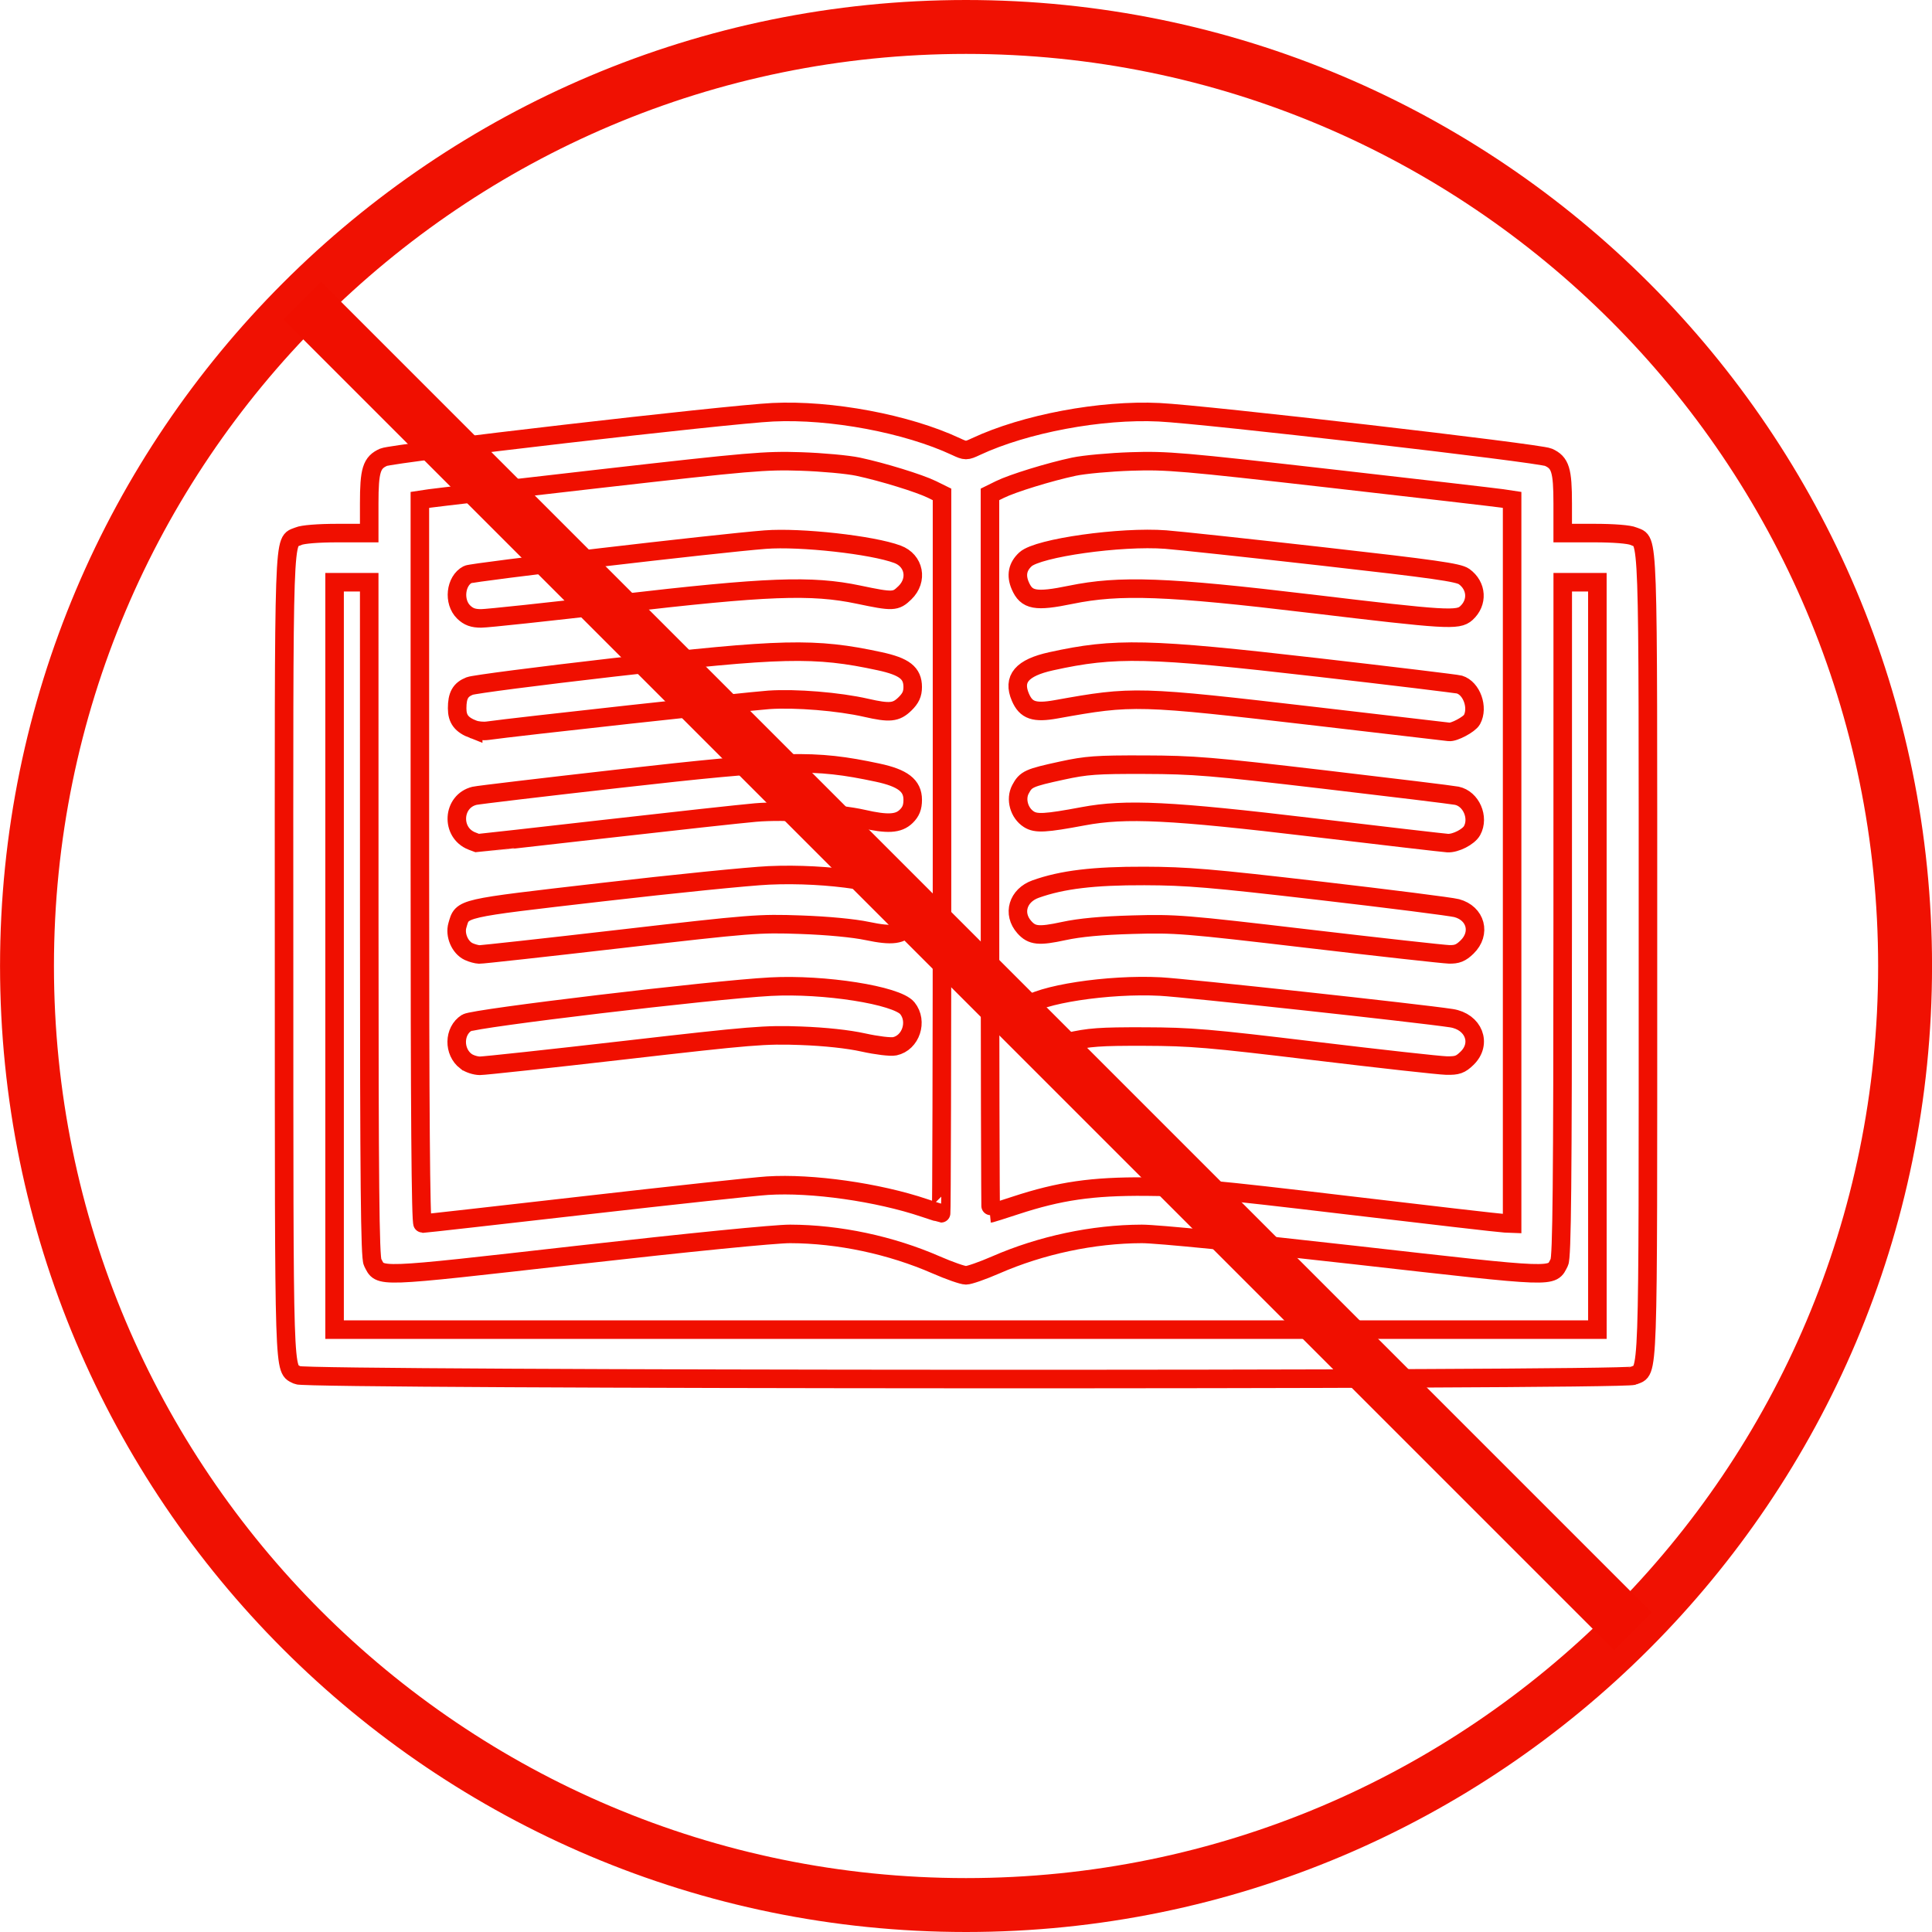
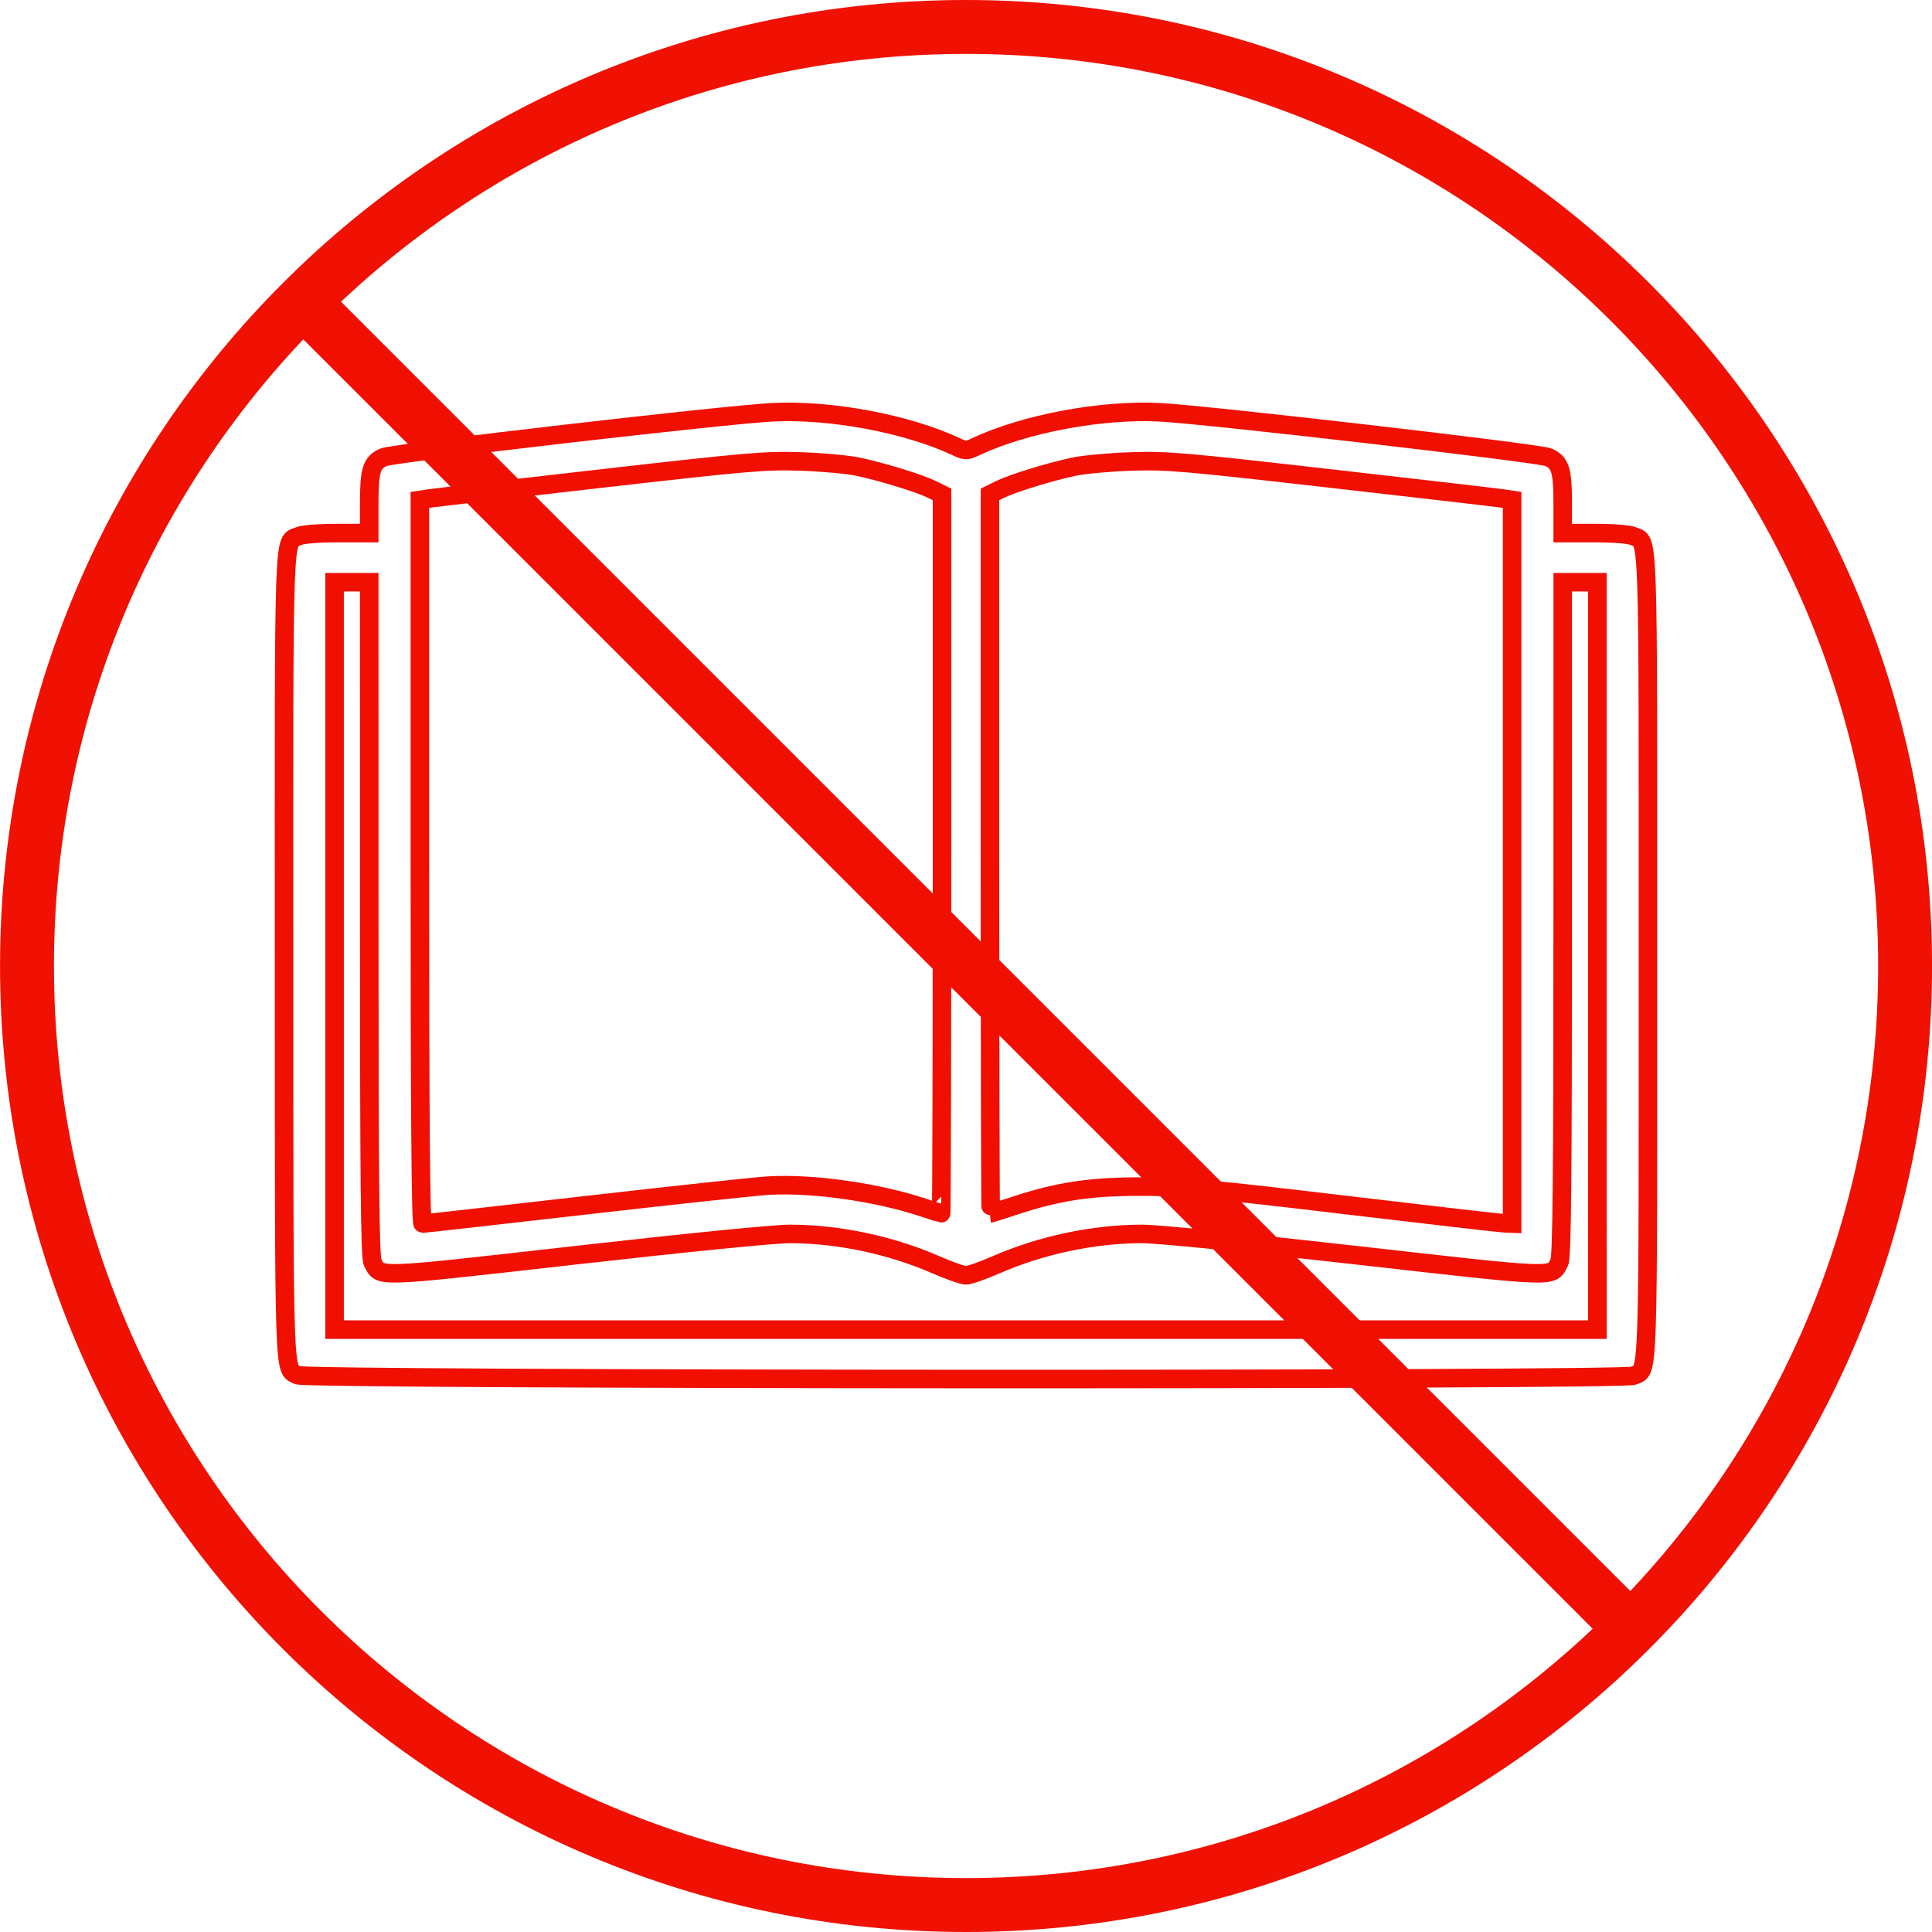
<svg xmlns="http://www.w3.org/2000/svg" width="548.03" height="548.03" version="1.1" viewBox="0 0 145 145">
-   <path d="m22.334 103.21c-1.06-0.57-1.007 1.069-1.015-31.426-0.008-32.885-0.072-31.03 1.087-31.543 0.313-0.138 1.487-0.232 2.914-0.232h2.39v-2.223c0-2.501 0.177-3.07 1.077-3.469 0.709-0.314 25.783-3.214 29.214-3.378 4.372-0.21 10.074 0.86 13.746 2.579 0.723 0.339 0.776 0.339 1.5 0 3.674-1.72 9.379-2.79 13.746-2.578 3.458 0.168 28.508 3.063 29.214 3.377 0.901 0.4 1.077 0.969 1.077 3.469v2.223h2.39c1.427 0 2.601 0.093 2.914 0.232 1.158 0.512 1.094-1.336 1.094 31.504 0 32.84 0.064 30.991-1.094 31.504-0.812 0.359-99.588 0.321-100.26-0.039zm97.551-31.465v-28.048h-2.599l-3e-3 25.281c-3e-3 19.833-0.057 25.385-0.253 25.761-0.61 1.17 0.032 1.192-15.361-0.547-8.403-0.95-14.84-1.588-15.975-1.585-3.652 0.01-7.56 0.84-10.967 2.329-0.98 0.428-1.983 0.779-2.229 0.779-0.246 0-1.249-0.351-2.229-0.779-3.407-1.489-7.315-2.32-10.967-2.329-1.134-0.004-7.572 0.636-15.975 1.585-15.393 1.739-14.751 1.716-15.361 0.547-0.196-0.376-0.251-5.928-0.253-25.761l-0.003-25.281h-2.599v56.095h94.776zm-76.02 18.723c6.566-0.751 12.748-1.418 13.738-1.481 3.328-0.212 8.283 0.492 11.778 1.672 0.65 0.219 1.212 0.399 1.25 0.399s0.069-12.139 0.069-26.976v-26.976l-0.75-0.37c-0.94-0.464-3.709-1.316-5.548-1.709-0.77-0.164-2.704-0.341-4.299-0.393-2.675-0.088-3.834 0.012-14.995 1.283-6.653 0.758-12.433 1.429-12.846 1.49l-0.75 0.113v27.157c0 18.641 0.065 27.157 0.208 27.157 0.114 0 5.58-0.615 12.146-1.366zm-8.895-10.818c-0.946-0.721-0.92-2.266 0.048-2.882 0.554-0.352 18.417-2.481 22.803-2.717 4.026-0.217 9.487 0.642 10.277 1.617 0.8 0.988 0.264 2.602-0.95 2.858-0.301 0.063-1.357-0.064-2.347-0.284-1.14-0.253-2.862-0.439-4.699-0.507-2.683-0.099-3.668-0.019-13.196 1.076-5.663 0.651-10.567 1.181-10.896 1.179-0.33-0.003-0.798-0.155-1.039-0.34zm0.203-8.234c-0.655-0.307-1.057-1.247-0.843-1.971 0.388-1.314 0.058-1.239 10.808-2.482 5.426-0.628 11.08-1.197 12.565-1.264 4.446-0.201 9.443 0.56 10.343 1.576 0.526 0.593 0.596 1.566 0.157 2.174-0.52 0.721-1.232 0.819-3.102 0.426-1.035-0.218-2.989-0.403-4.998-0.474-3.172-0.112-3.694-0.071-13.537 1.065-5.631 0.65-10.399 1.176-10.597 1.168-0.197-0.007-0.555-0.105-0.796-0.218zm0.237-8.299c-1.598-0.635-1.458-2.986 0.201-3.39 0.255-0.062 5.095-0.637 10.757-1.278 12.63-1.43 14.719-1.479 19.495-0.462 1.901 0.405 2.638 0.975 2.638 2.04 0 0.557-0.135 0.899-0.491 1.244-0.582 0.565-1.396 0.611-3.258 0.185-1.857-0.425-5.873-0.661-8.047-0.474-1.045 0.09-6.152 0.649-11.35 1.241-5.198 0.592-9.471 1.072-9.497 1.065-0.026-0.007-0.227-0.084-0.447-0.171zm0.104-8.38c-0.876-0.339-1.204-0.767-1.204-1.573 0-0.967 0.243-1.401 0.942-1.678 0.307-0.122 5.146-0.749 10.754-1.393 12.691-1.459 15.152-1.517 20.013-0.467 1.86 0.402 2.481 0.887 2.481 1.937 0 0.518-0.154 0.852-0.584 1.27-0.667 0.648-1.135 0.694-2.914 0.288-2.052-0.469-5.289-0.733-7.298-0.596-1.591 0.109-19.208 2.043-21.094 2.316-0.33 0.048-0.823 5.79e-4 -1.096-0.105zm-0.713-8.8c-0.791-0.768-0.623-2.339 0.302-2.82 0.357-0.186 18.713-2.338 22.332-2.618 2.633-0.204 8.036 0.395 9.923 1.101 1.261 0.471 1.543 1.931 0.557 2.887-0.701 0.68-0.881 0.687-3.483 0.141-3.523-0.74-6.875-0.612-18.065 0.688-5.19 0.603-9.805 1.097-10.256 1.097-0.604 0-0.949-0.126-1.31-0.476zm78.686 18.739v-27.157l-0.75-0.113c-0.412-0.062-6.193-0.733-12.846-1.49-11.161-1.271-12.32-1.371-14.995-1.283-1.595 0.052-3.529 0.229-4.299 0.393-1.839 0.392-4.608 1.245-5.548 1.709l-0.75 0.37v26.976c0 14.837 0.028 26.976 0.062 26.976s0.864-0.263 1.845-0.585c3.327-1.092 5.758-1.443 9.789-1.416 3.135 0.021 5.067 0.199 14.995 1.38 6.268 0.746 11.644 1.365 11.947 1.376l0.55 0.021zm-14.796 14.203c-7.938-0.957-9.318-1.074-12.796-1.084-3.348-0.01-4.161 0.049-5.755 0.416-1.021 0.235-2.07 0.375-2.33 0.311-1.319-0.321-1.824-2.003-0.878-2.921 0.985-0.956 6.255-1.765 10.16-1.559 1.915 0.101 19.404 2.002 21.835 2.374 1.674 0.256 2.318 1.901 1.177 3.009-0.494 0.479-0.734 0.564-1.55 0.547-0.531-0.011-4.969-0.503-9.863-1.093zm-0.5-8.426c-9.335-1.096-9.957-1.146-13.196-1.054-2.329 0.066-3.956 0.217-5.17 0.48-1.86 0.402-2.374 0.351-2.95-0.297-0.897-1.01-0.489-2.379 0.851-2.857 1.987-0.709 4.361-0.994 8.168-0.982 3.2 0.01 4.98 0.16 13.196 1.113 5.223 0.606 9.832 1.192 10.24 1.302 1.438 0.388 1.835 1.89 0.772 2.922-0.455 0.442-0.753 0.563-1.35 0.546-0.421-0.012-5.174-0.539-10.562-1.172zm0.4-8.344c-10.738-1.28-14.106-1.445-17.295-0.848-2.839 0.532-3.537 0.57-4.078 0.226-0.731-0.465-1.023-1.508-0.63-2.246 0.41-0.769 0.624-0.866 3.108-1.406 1.845-0.401 2.596-0.455 6.198-0.444 3.701 0.011 5.01 0.119 13.496 1.115 5.168 0.606 9.644 1.153 9.945 1.216 1.073 0.222 1.69 1.631 1.146 2.617-0.26 0.471-1.231 0.967-1.834 0.937-0.253-0.013-4.779-0.538-10.057-1.167zm0.3-8.331c-13.56-1.575-13.837-1.583-19.63-0.543-1.636 0.294-2.25 0.086-2.677-0.904-0.597-1.386 0.111-2.216 2.303-2.7 4.793-1.058 7.293-1.001 20.004 0.46 5.663 0.651 10.452 1.23 10.642 1.287 0.92 0.277 1.437 1.729 0.939 2.634-0.198 0.359-1.357 0.974-1.727 0.917-0.086-0.013-4.52-0.531-9.854-1.151zm-0.5-8.467c-10.813-1.295-14.358-1.426-18.041-0.669-2.637 0.542-3.302 0.42-3.78-0.691-0.332-0.771-0.198-1.432 0.398-1.976 0.943-0.86 7.151-1.733 10.52-1.48 0.939 0.071 6.247 0.642 11.797 1.269 8.364 0.945 10.177 1.203 10.597 1.507 0.967 0.698 1.043 1.955 0.167 2.747-0.622 0.562-1.484 0.51-11.656-0.708z" fill="none" stroke="#f00f00" stroke-width="1.391" />
+   <path d="m22.334 103.21c-1.06-0.57-1.007 1.069-1.015-31.426-0.008-32.885-0.072-31.03 1.087-31.543 0.313-0.138 1.487-0.232 2.914-0.232h2.39v-2.223c0-2.501 0.177-3.07 1.077-3.469 0.709-0.314 25.783-3.214 29.214-3.378 4.372-0.21 10.074 0.86 13.746 2.579 0.723 0.339 0.776 0.339 1.5 0 3.674-1.72 9.379-2.79 13.746-2.578 3.458 0.168 28.508 3.063 29.214 3.377 0.901 0.4 1.077 0.969 1.077 3.469v2.223h2.39c1.427 0 2.601 0.093 2.914 0.232 1.158 0.512 1.094-1.336 1.094 31.504 0 32.84 0.064 30.991-1.094 31.504-0.812 0.359-99.588 0.321-100.26-0.039zm97.551-31.465v-28.048h-2.599l-3e-3 25.281c-3e-3 19.833-0.057 25.385-0.253 25.761-0.61 1.17 0.032 1.192-15.361-0.547-8.403-0.95-14.84-1.588-15.975-1.585-3.652 0.01-7.56 0.84-10.967 2.329-0.98 0.428-1.983 0.779-2.229 0.779-0.246 0-1.249-0.351-2.229-0.779-3.407-1.489-7.315-2.32-10.967-2.329-1.134-0.004-7.572 0.636-15.975 1.585-15.393 1.739-14.751 1.716-15.361 0.547-0.196-0.376-0.251-5.928-0.253-25.761l-0.003-25.281h-2.599v56.095h94.776zm-76.02 18.723c6.566-0.751 12.748-1.418 13.738-1.481 3.328-0.212 8.283 0.492 11.778 1.672 0.65 0.219 1.212 0.399 1.25 0.399s0.069-12.139 0.069-26.976v-26.976l-0.75-0.37c-0.94-0.464-3.709-1.316-5.548-1.709-0.77-0.164-2.704-0.341-4.299-0.393-2.675-0.088-3.834 0.012-14.995 1.283-6.653 0.758-12.433 1.429-12.846 1.49l-0.75 0.113v27.157c0 18.641 0.065 27.157 0.208 27.157 0.114 0 5.58-0.615 12.146-1.366zm69.622-25.791v-27.157l-0.75-0.113c-0.412-0.062-6.193-0.733-12.846-1.49-11.161-1.271-12.32-1.371-14.995-1.283-1.595 0.052-3.529 0.229-4.299 0.393-1.839 0.392-4.608 1.245-5.548 1.709l-0.75 0.37v26.976c0 14.837 0.028 26.976 0.062 26.976s0.864-0.263 1.845-0.585c3.327-1.092 5.758-1.443 9.789-1.416 3.135 0.021 5.067 0.199 14.995 1.38 6.268 0.746 11.644 1.365 11.947 1.376l0.55 0.021z" fill="none" stroke="#f00f00" stroke-width="1.391" />
  <path d="m142.98 72.5a70.477 70.477 0 0 1-70.477 70.477 70.477 70.477 0 0 1-70.477-70.477 70.477 70.477 0 0 1 70.477-70.477 70.477 70.477 0 0 1 70.477 70.477z" fill="none" opacity=".99" stroke="#f00f00" stroke-linecap="round" stroke-width="4.046" />
  <path d="m22.689 22.57 99.869 99.869" fill="none" stroke="#f00f00" stroke-width="4" />
</svg>
